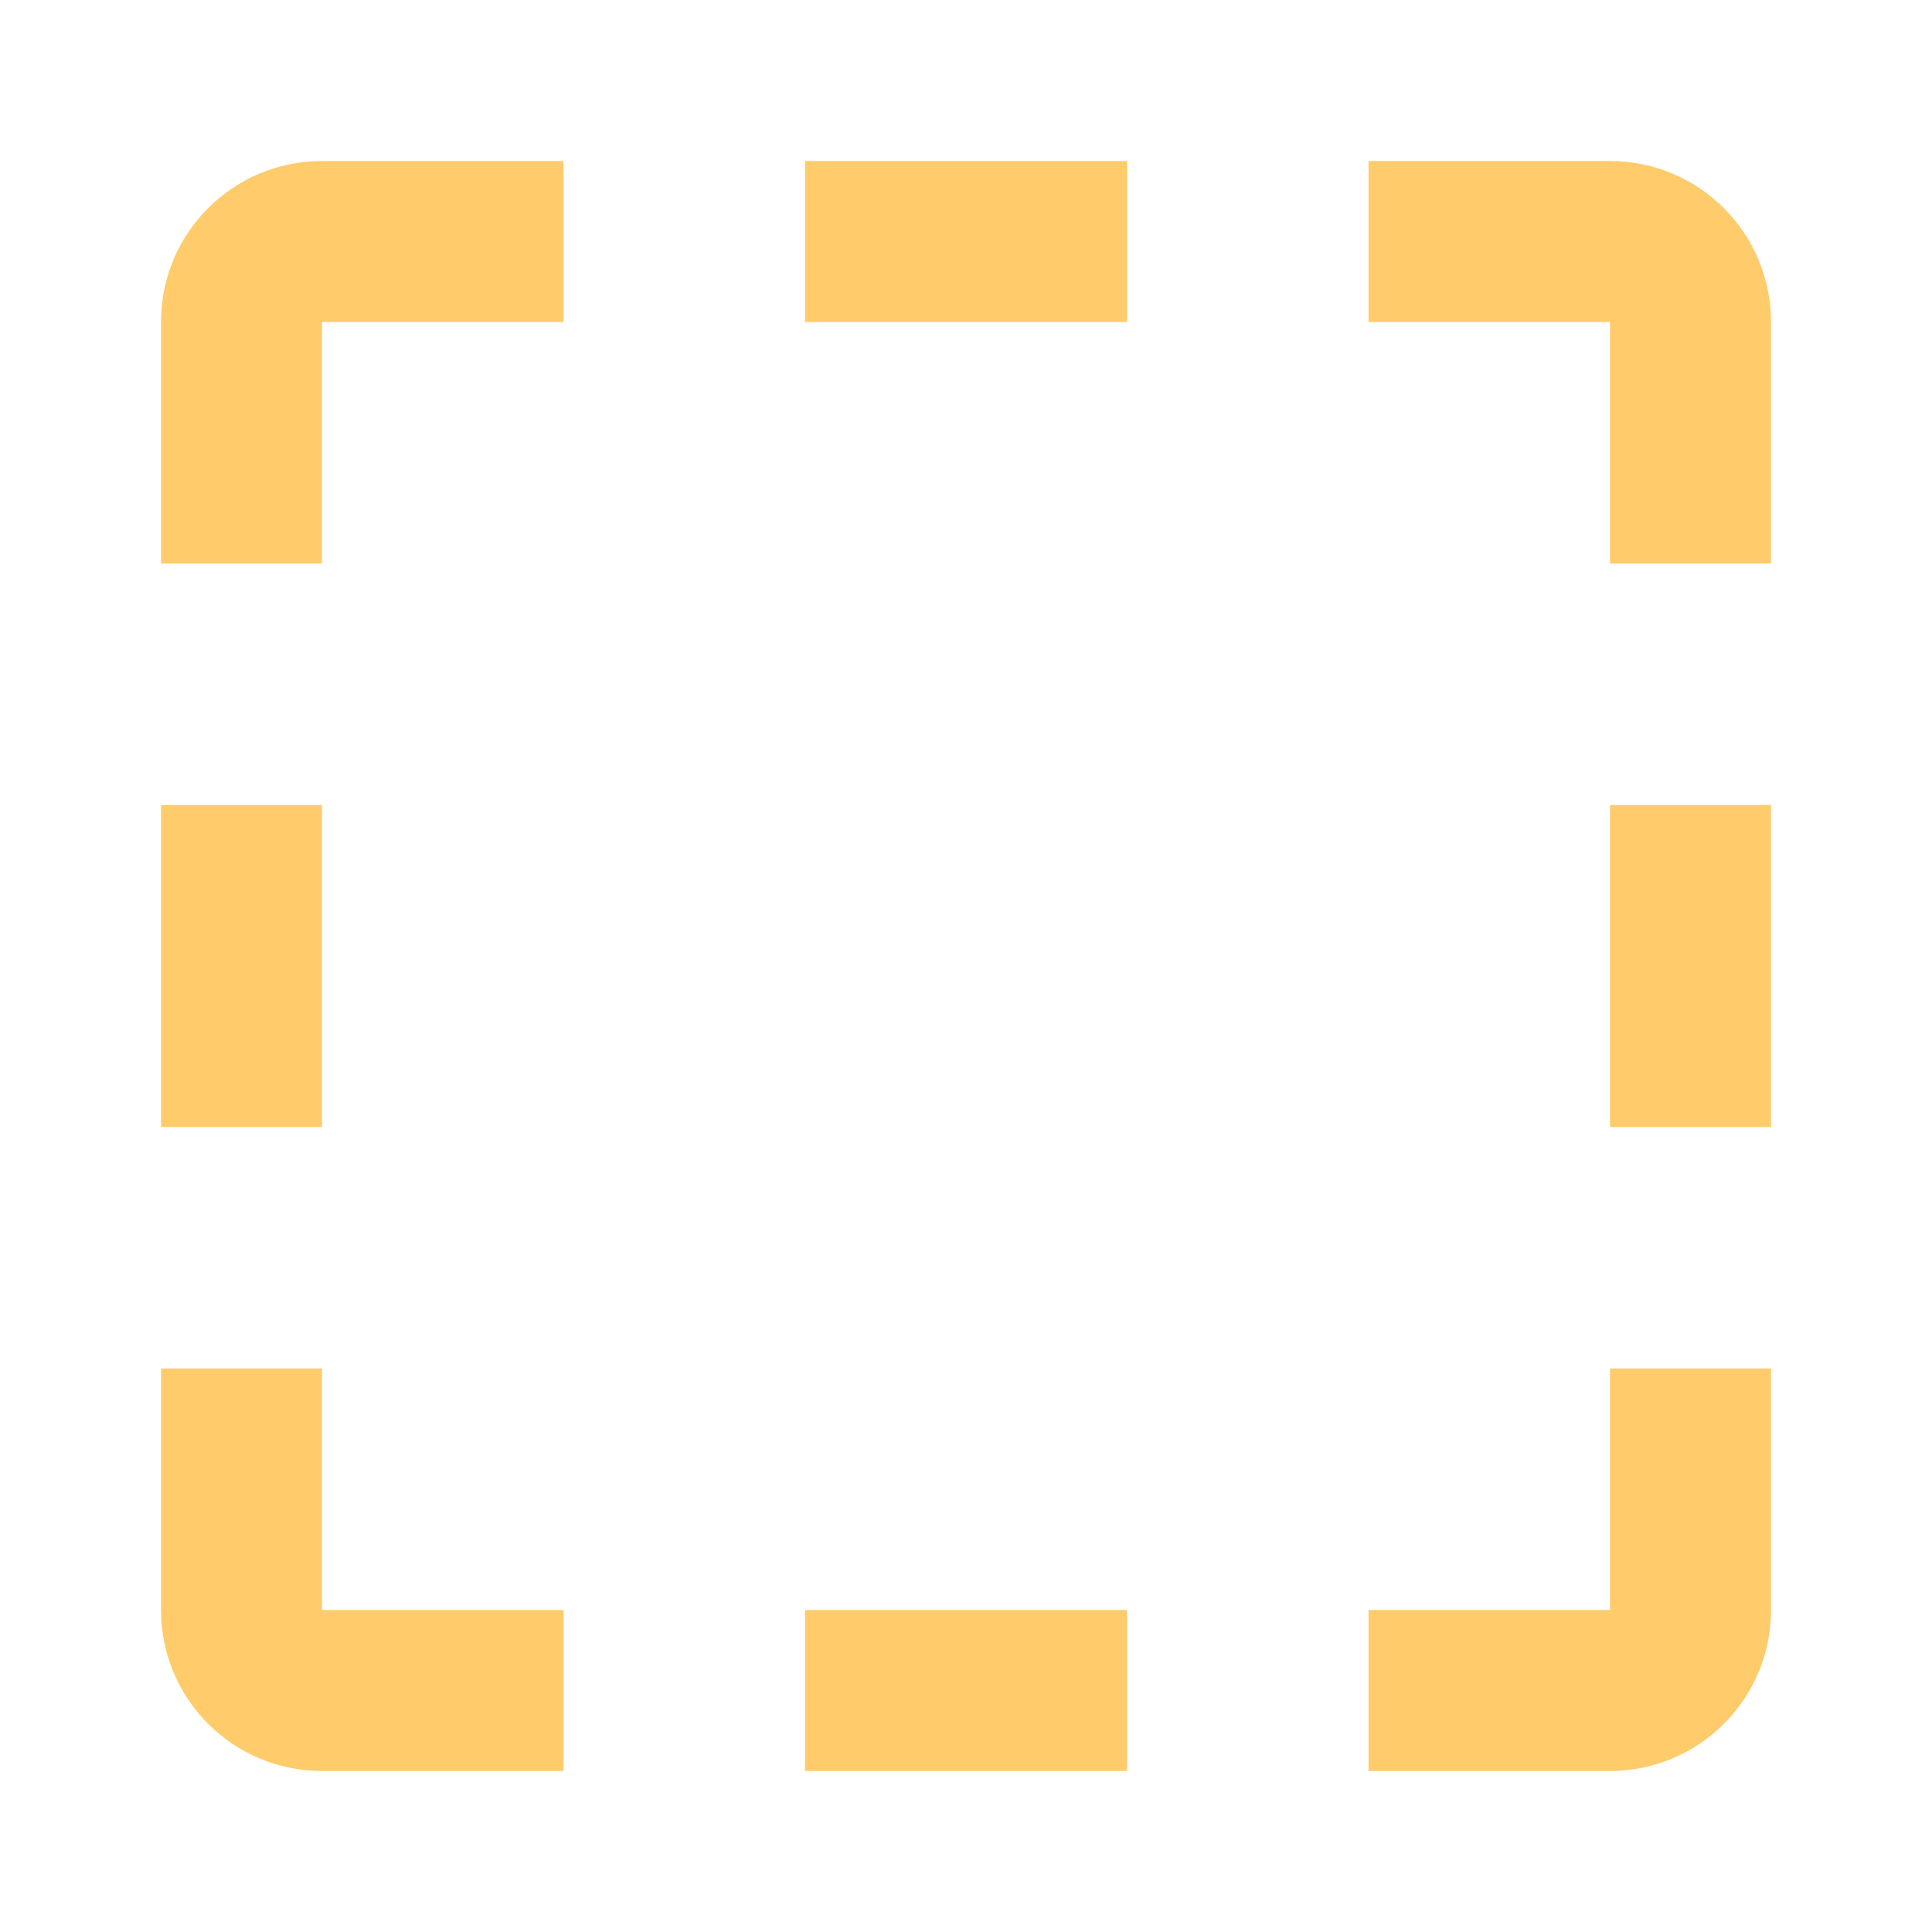
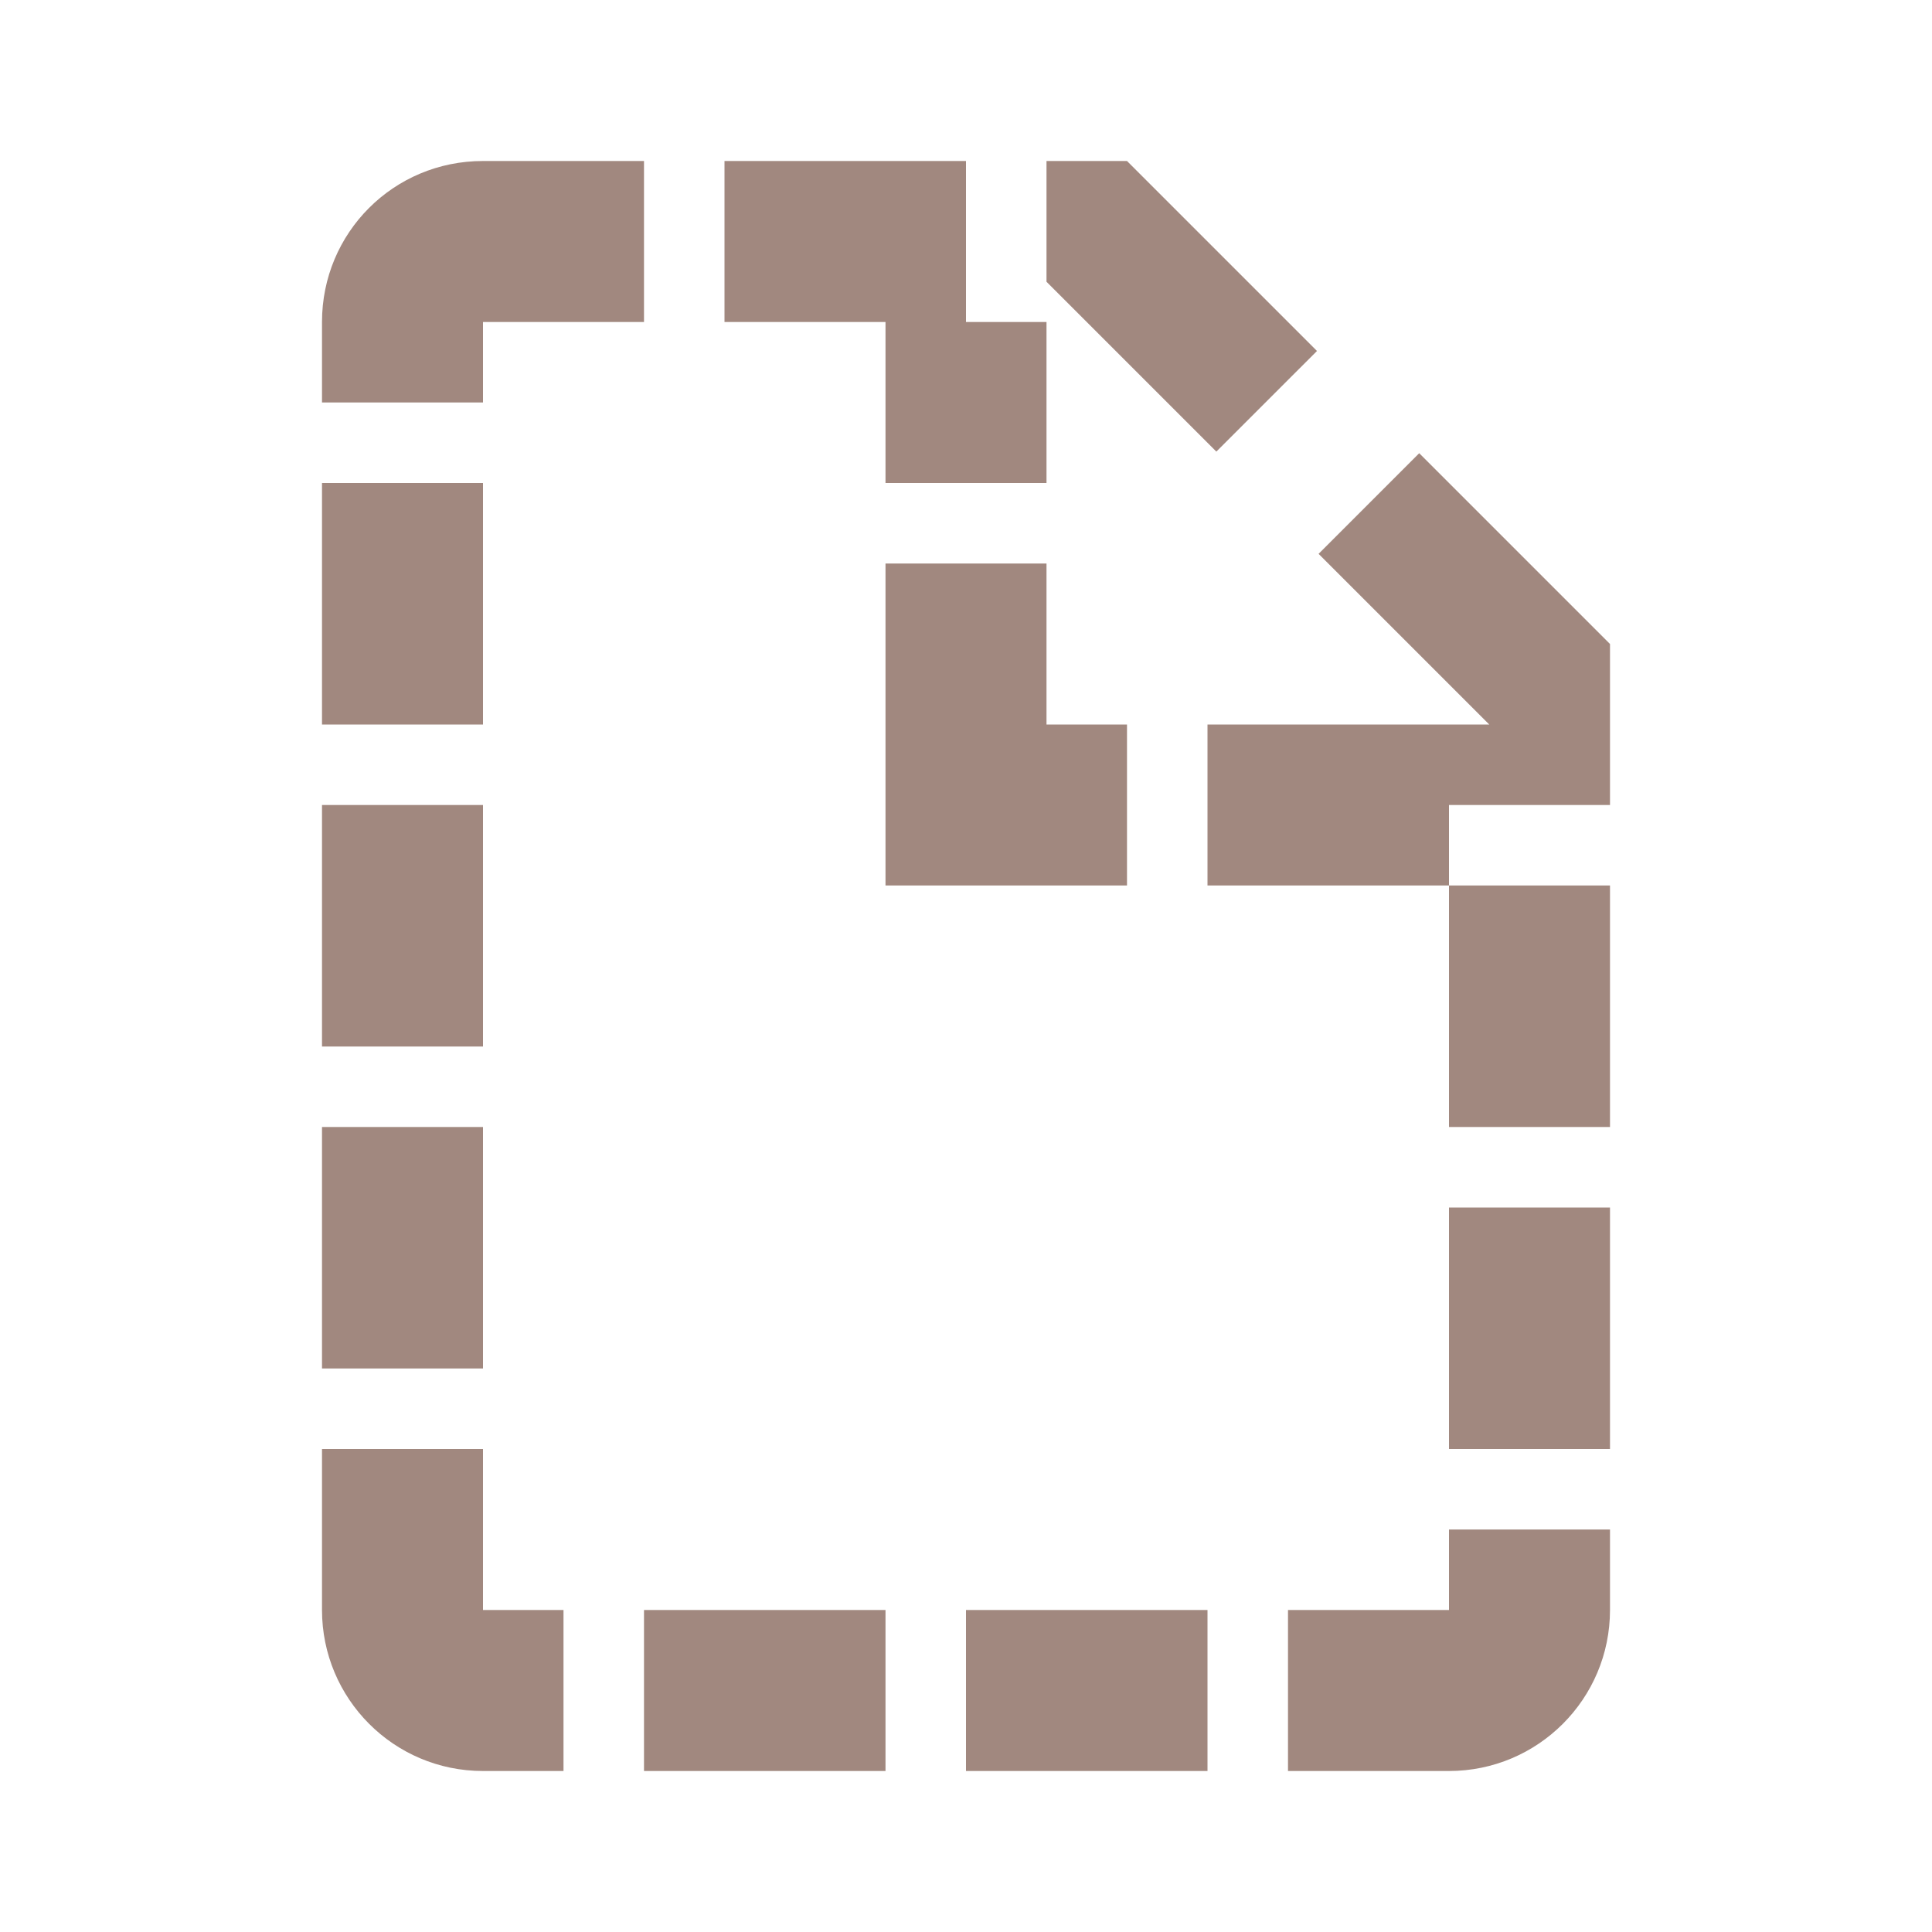
<svg xmlns="http://www.w3.org/2000/svg" version="1.1" width="16px" height="16px" viewBox="0 0 24 24">
-   <path fill="#FFCB6B" d="M2,4C2,2.89 2.9,2 4,2H7V4H4V7H2V4M22,4V7H20V4H17V2H20A2,2 0 0,1 22,4M20,20V17H22V20C22,21.11 21.1,22 20,22H17V20H20M2,20V17H4V20H7V22H4A2,2 0 0,1 2,20M10,2H14V4H10V2M10,20H14V22H10V20M20,10H22V14H20V10M2,10H4V14H2V10Z" />
+   <path fill="#A1887F" d="M13,9H14V11H11V7H13V9M18.5,9L16.38,6.88L17.63,5.63L20,8V10H18V11H15V9H18.5M13,3.5V2H12V4H13V6H11V4H9V2H8V4H6V5H4V4C4,2.89 4.89,2 6,2H14L16.36,4.36L15.11,5.61L13,3.5M20,20A2,2 0 0,1 18,22H16V20H18V19H20V20M18,15H20V18H18V15M12,22V20H15V22H12M8,22V20H11V22H8M6,22C4.89,22 4,21.1 4,20V18H6V20H7V22H6M4,14H6V17H4V14M4,10H6V13H4V10M18,11H20V14H18V11M4,6H6V9H4V6Z" />
</svg>
